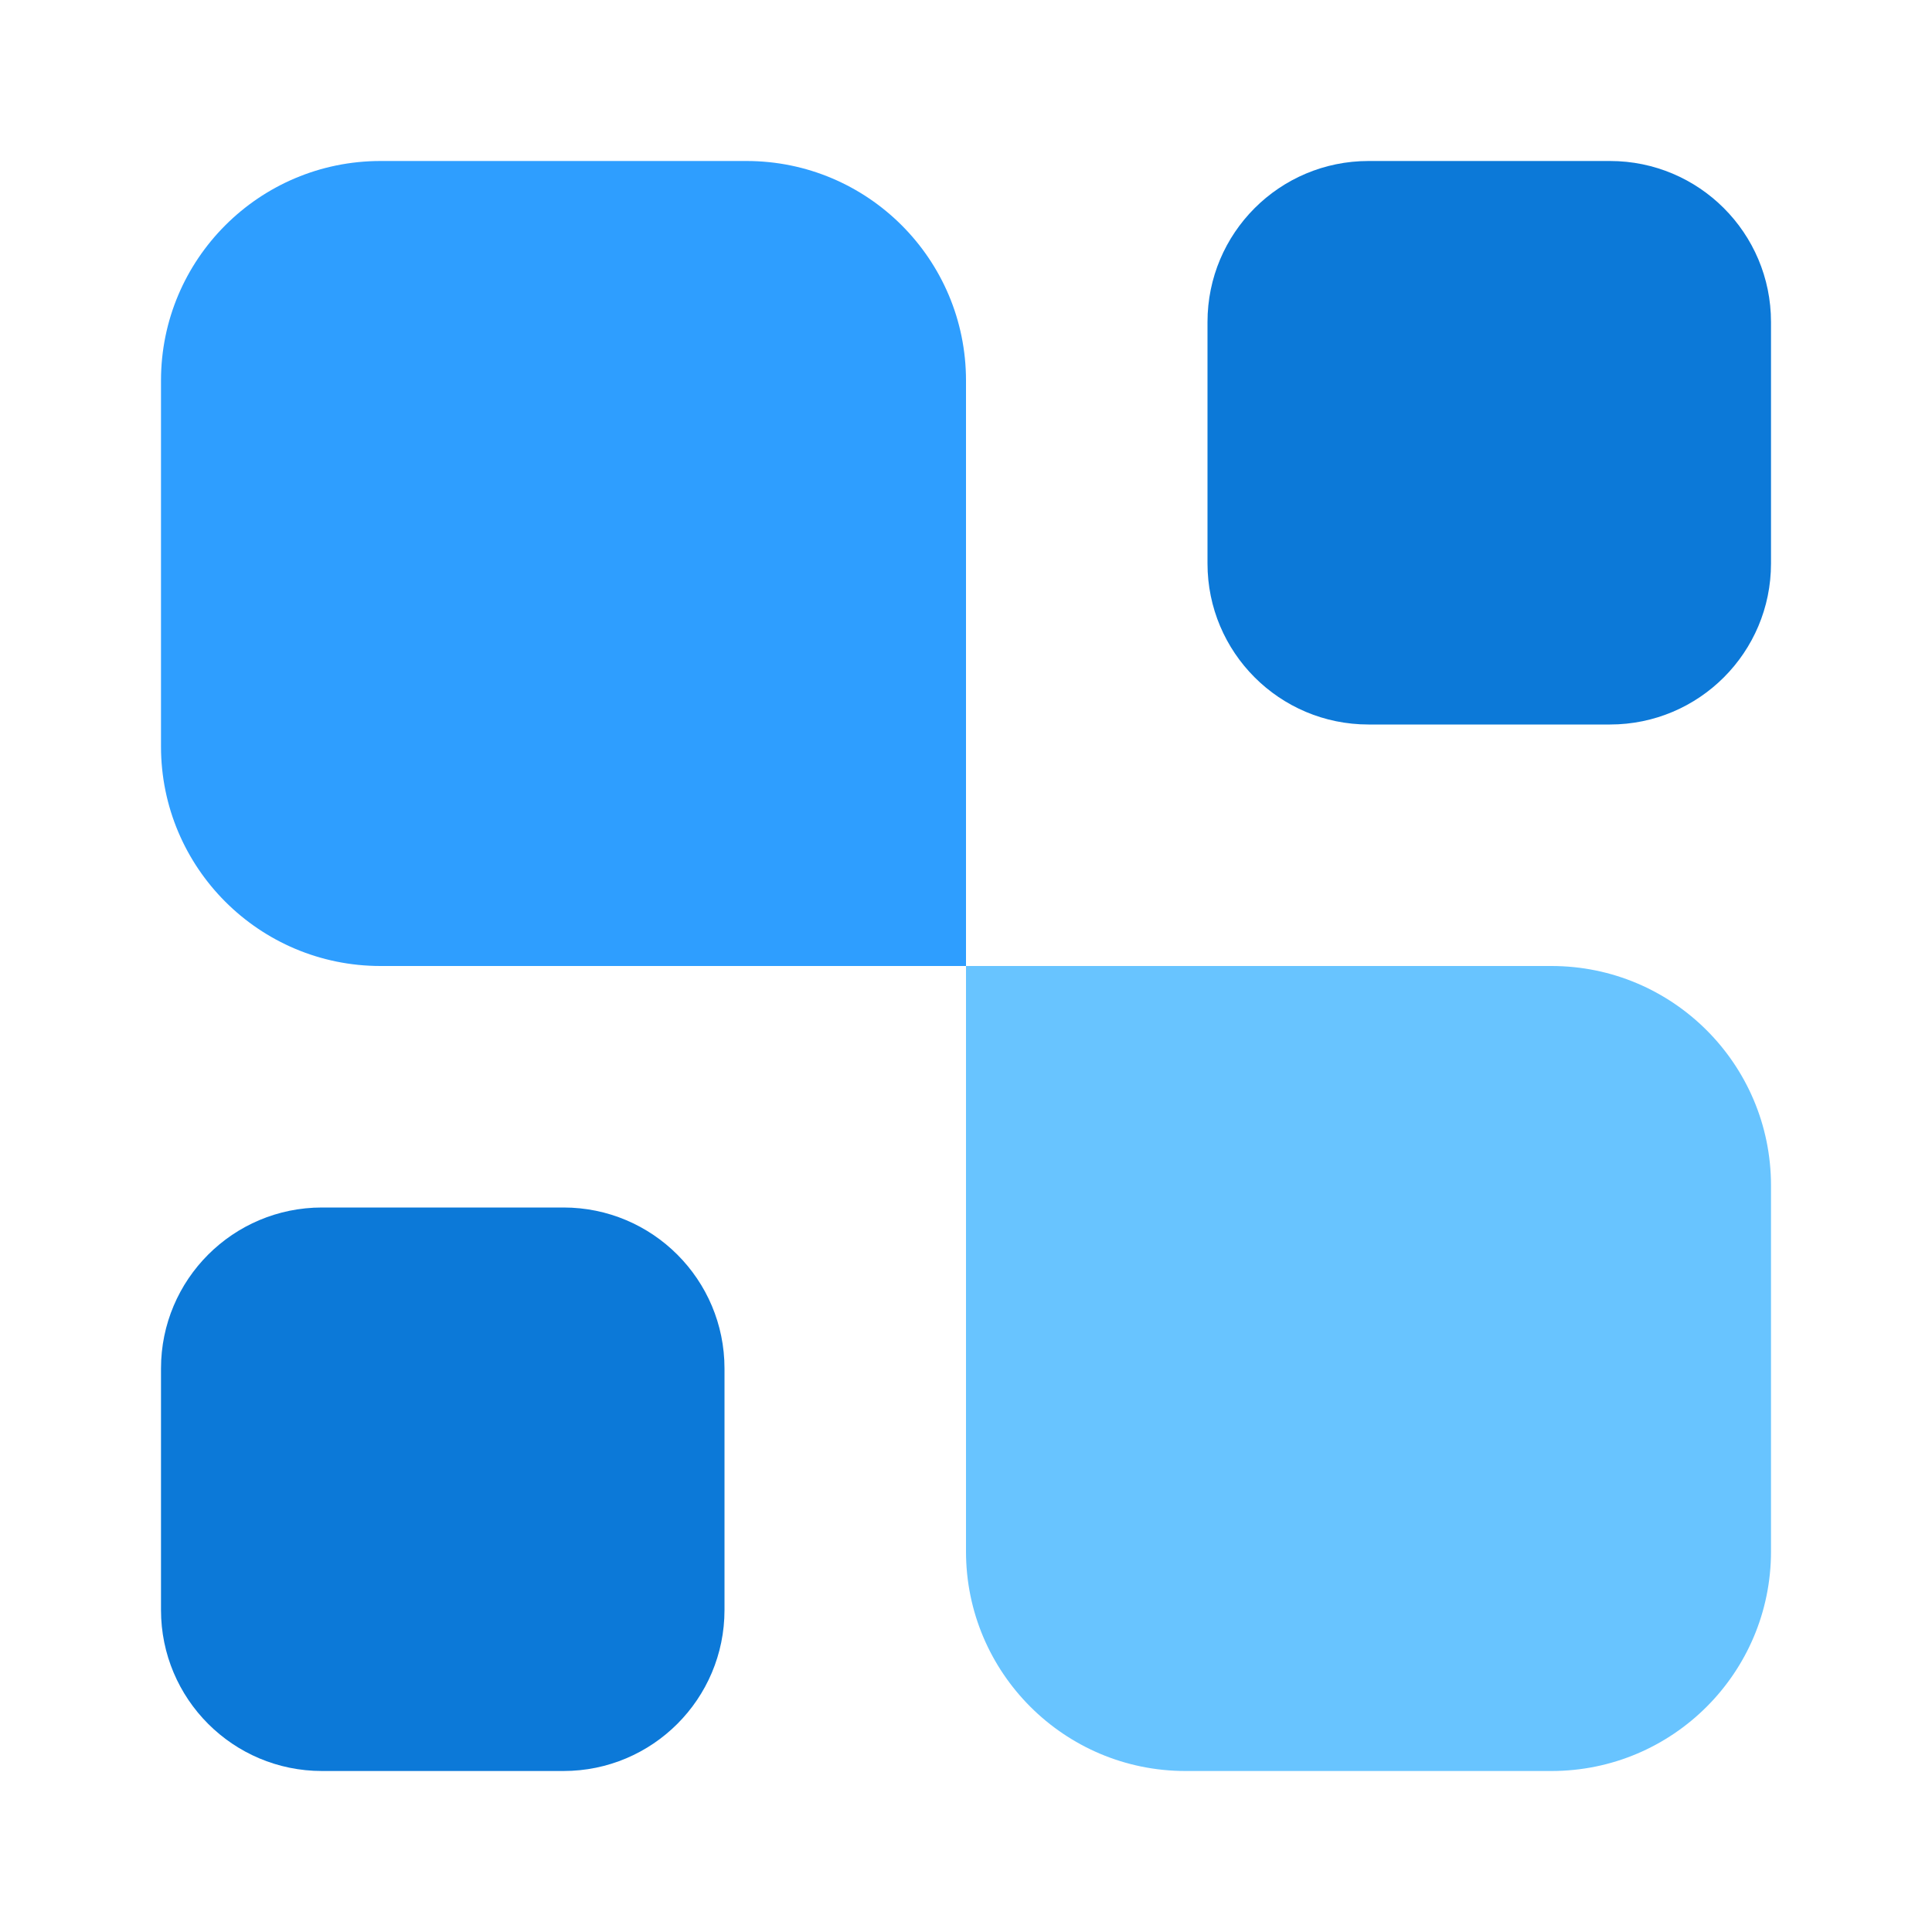
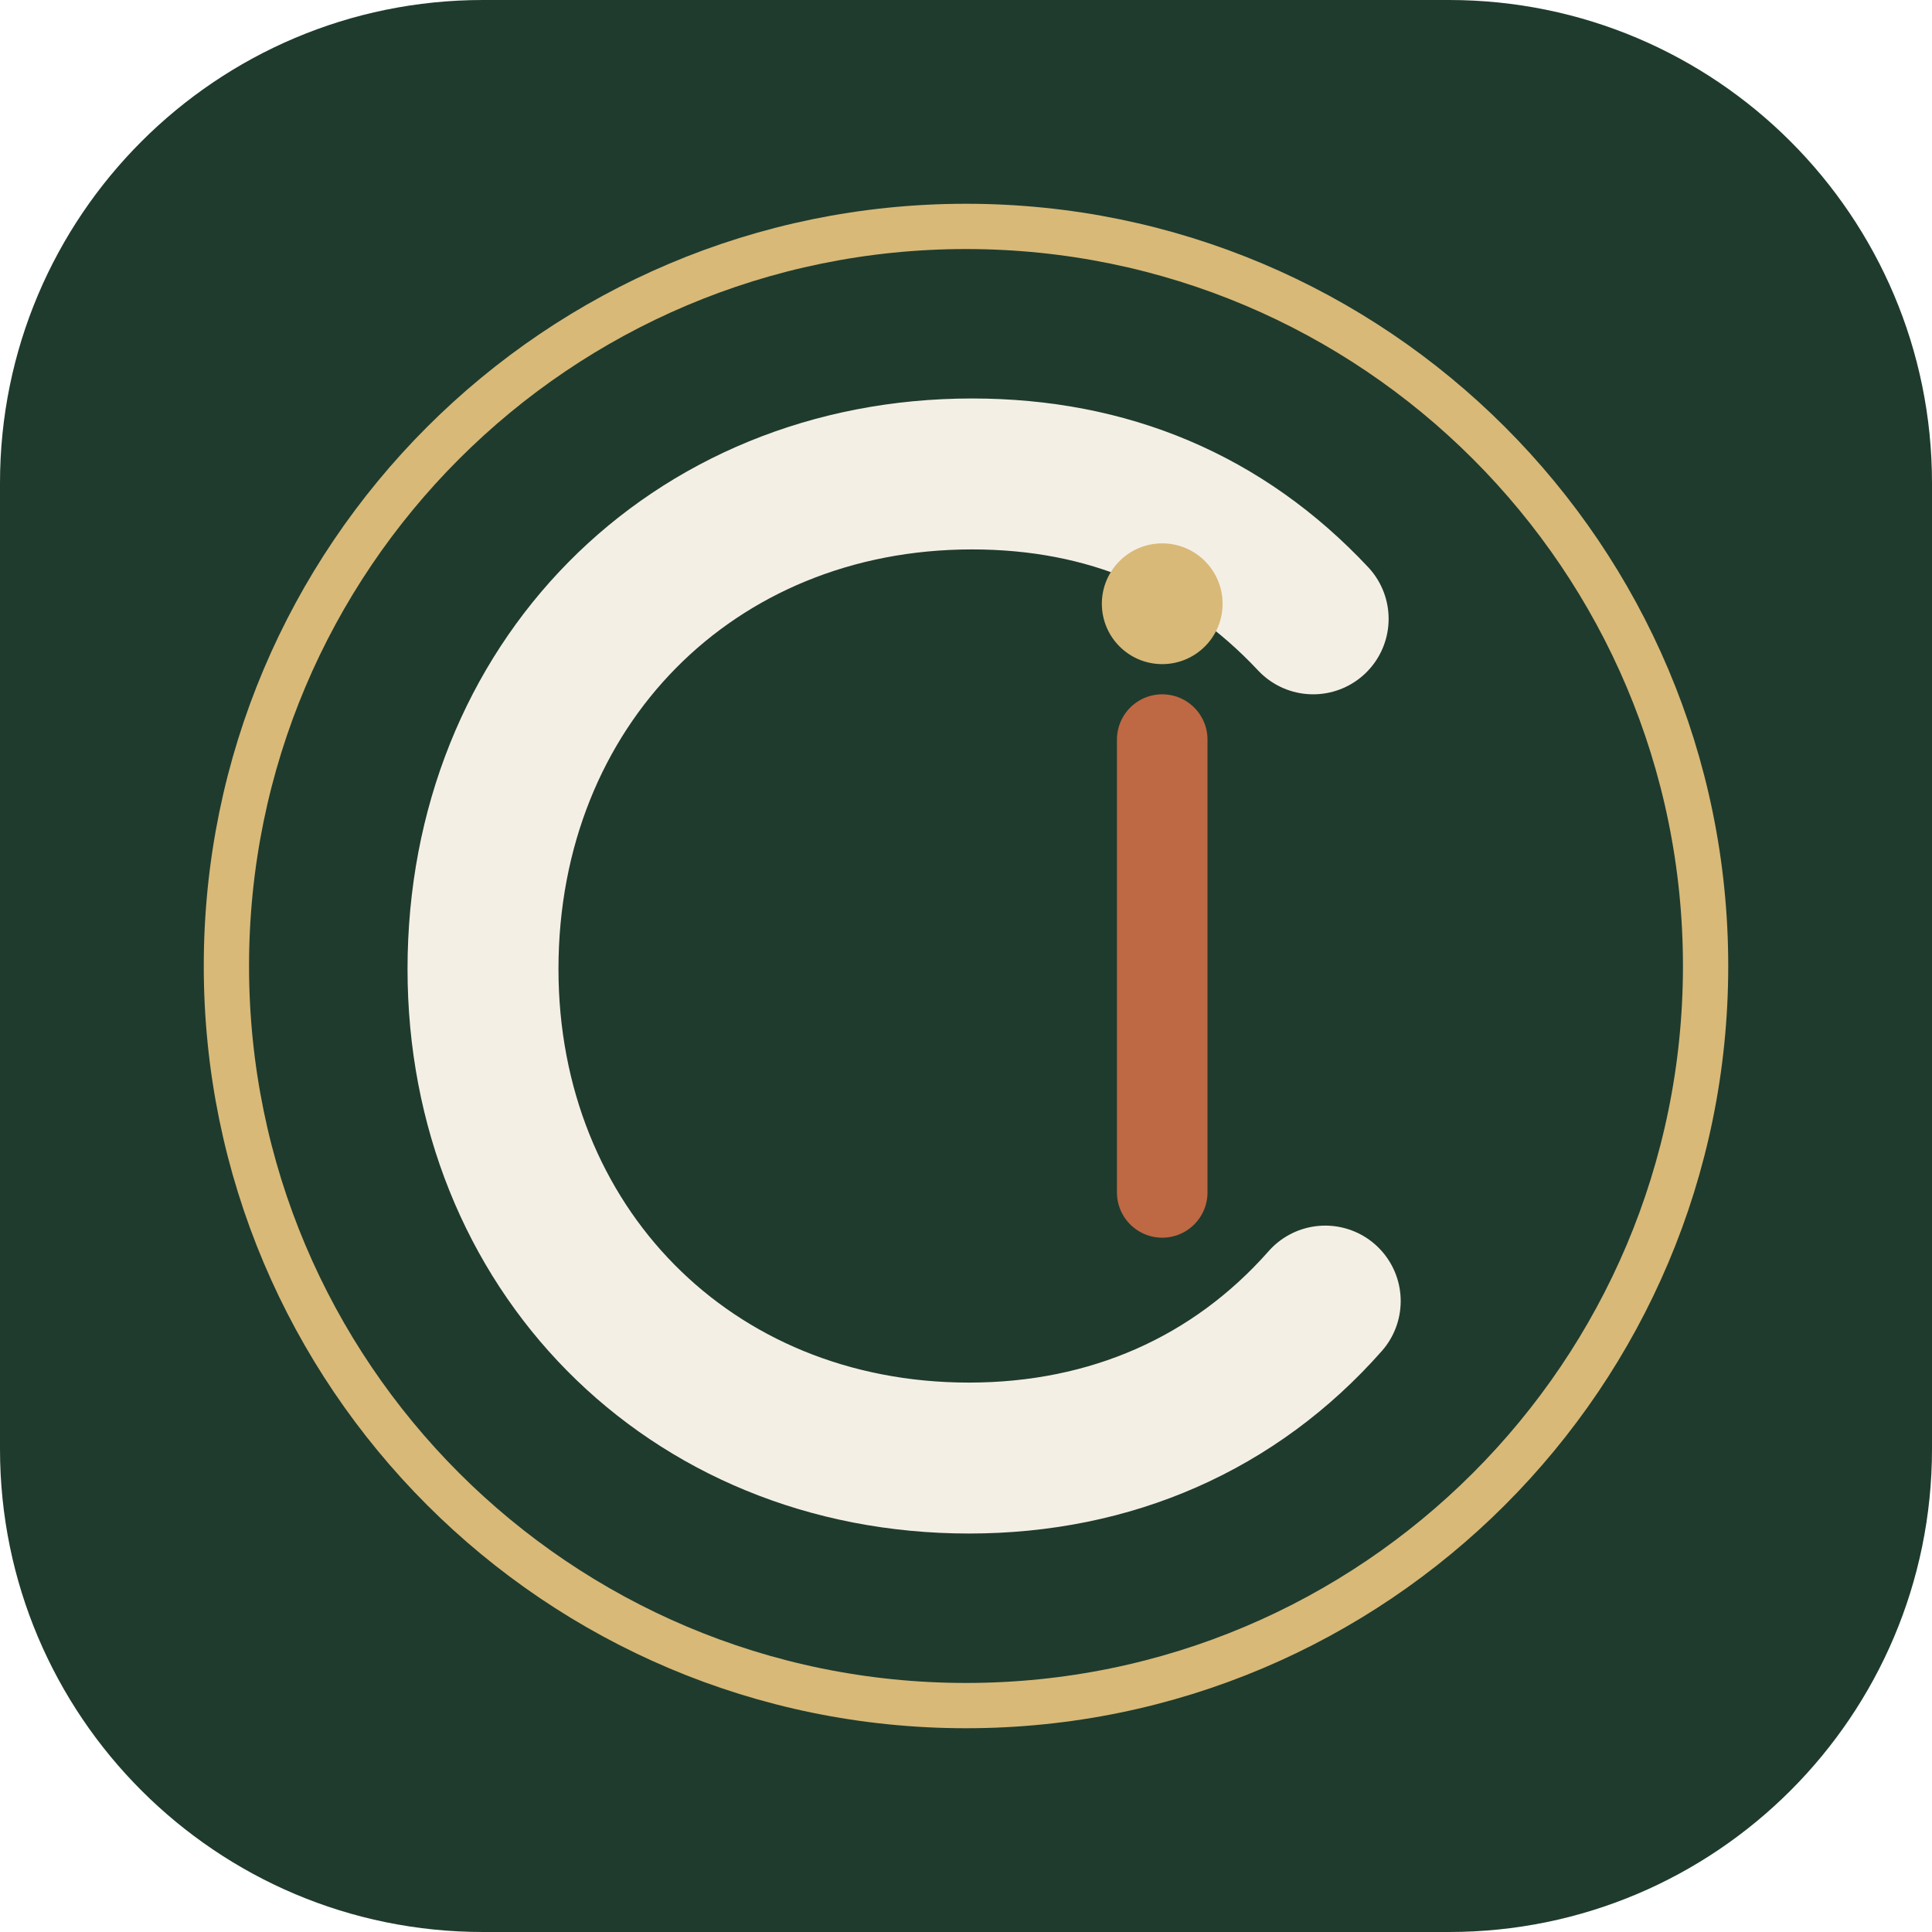
- <svg xmlns="http://www.w3.org/2000/svg" width="24" height="24" viewBox="0 0 24 24" fill="none">
-   <path d="M22 19.273C22 20.779 20.779 22 19.273 22H14.727C13.221 22 12 20.779 12 19.273V12H19.273C20.779 12 22 13.221 22 14.727V19.273Z" fill="#68C4FF" />
-   <path d="M20 2C21.105 2 22 2.895 22 4V7C22 8.105 21.105 9 20 9H17C15.895 9 15 8.105 15 7V4C15 2.895 15.895 2 17 2H20Z" fill="#0C79D8" />
-   <path d="M7 15C8.105 15 9 15.895 9 17V20C9 21.105 8.105 22 7 22H4C2.895 22 2 21.105 2 20V17C2 15.895 2.895 15 4 15H7Z" fill="#0C79D8" />
-   <path d="M12 12H4.727C3.221 12 2 10.779 2 9.273V4.727C2 3.221 3.221 2 4.727 2H9.273C10.779 2 12 3.221 12 4.727V12Z" fill="#2E9EFF" />
+ <svg xmlns="http://www.w3.org/2000/svg" viewBox="0 0 64 64" role="img" aria-label="Il Casale">
+   <rect width="64" height="64" rx="16" fill="#1f3b2d" />
+   <circle cx="32" cy="32" r="24.5" fill="none" stroke="#d8b978" stroke-width="1.5" />
+   <path d="M43.5 20.5c-3-3.2-6.8-4.8-11.3-4.8-9.3 0-16.2 7-16.2 16.4 0 9.2 6.8 16.2 16.1 16.2 4.7 0 8.8-1.8 11.8-5.2" fill="none" stroke="#f4efe5" stroke-width="5" stroke-linecap="round" />
+   <path d="M38.5 24.5v15" stroke="#bf6844" stroke-width="3" stroke-linecap="round" />
+   <circle cx="38.5" cy="20" r="2" fill="#d8b978" />
</svg>
